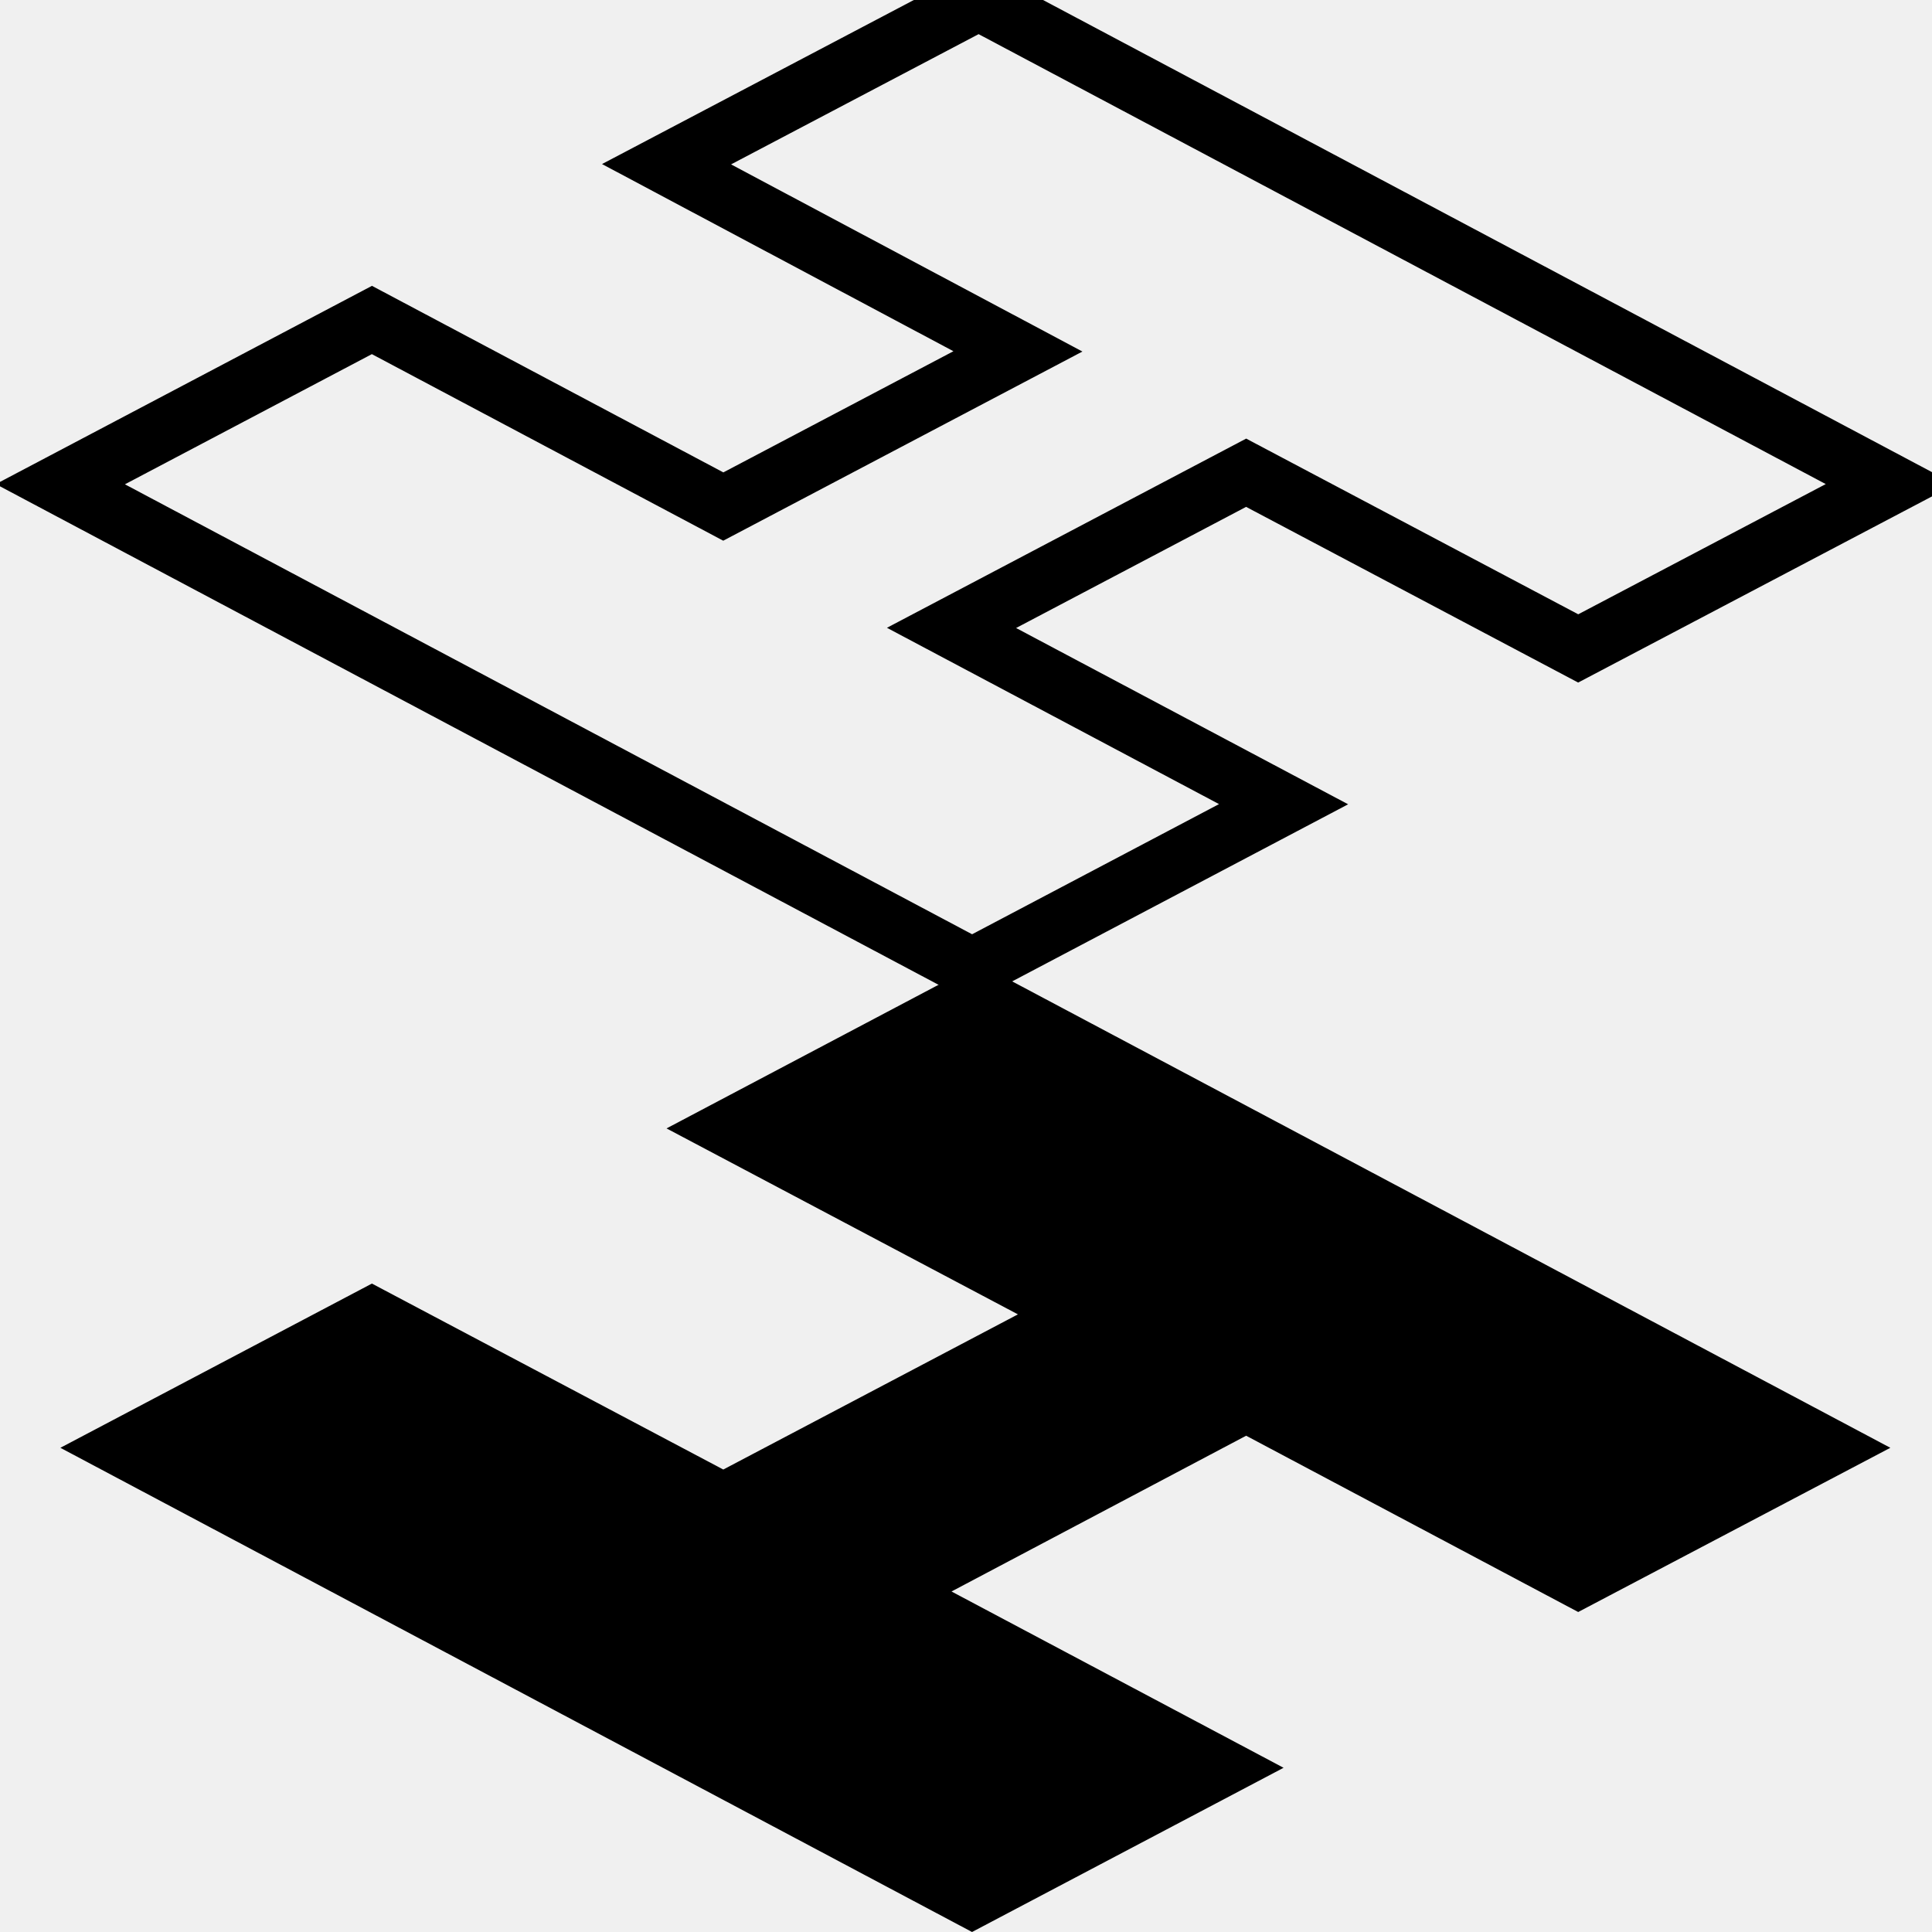
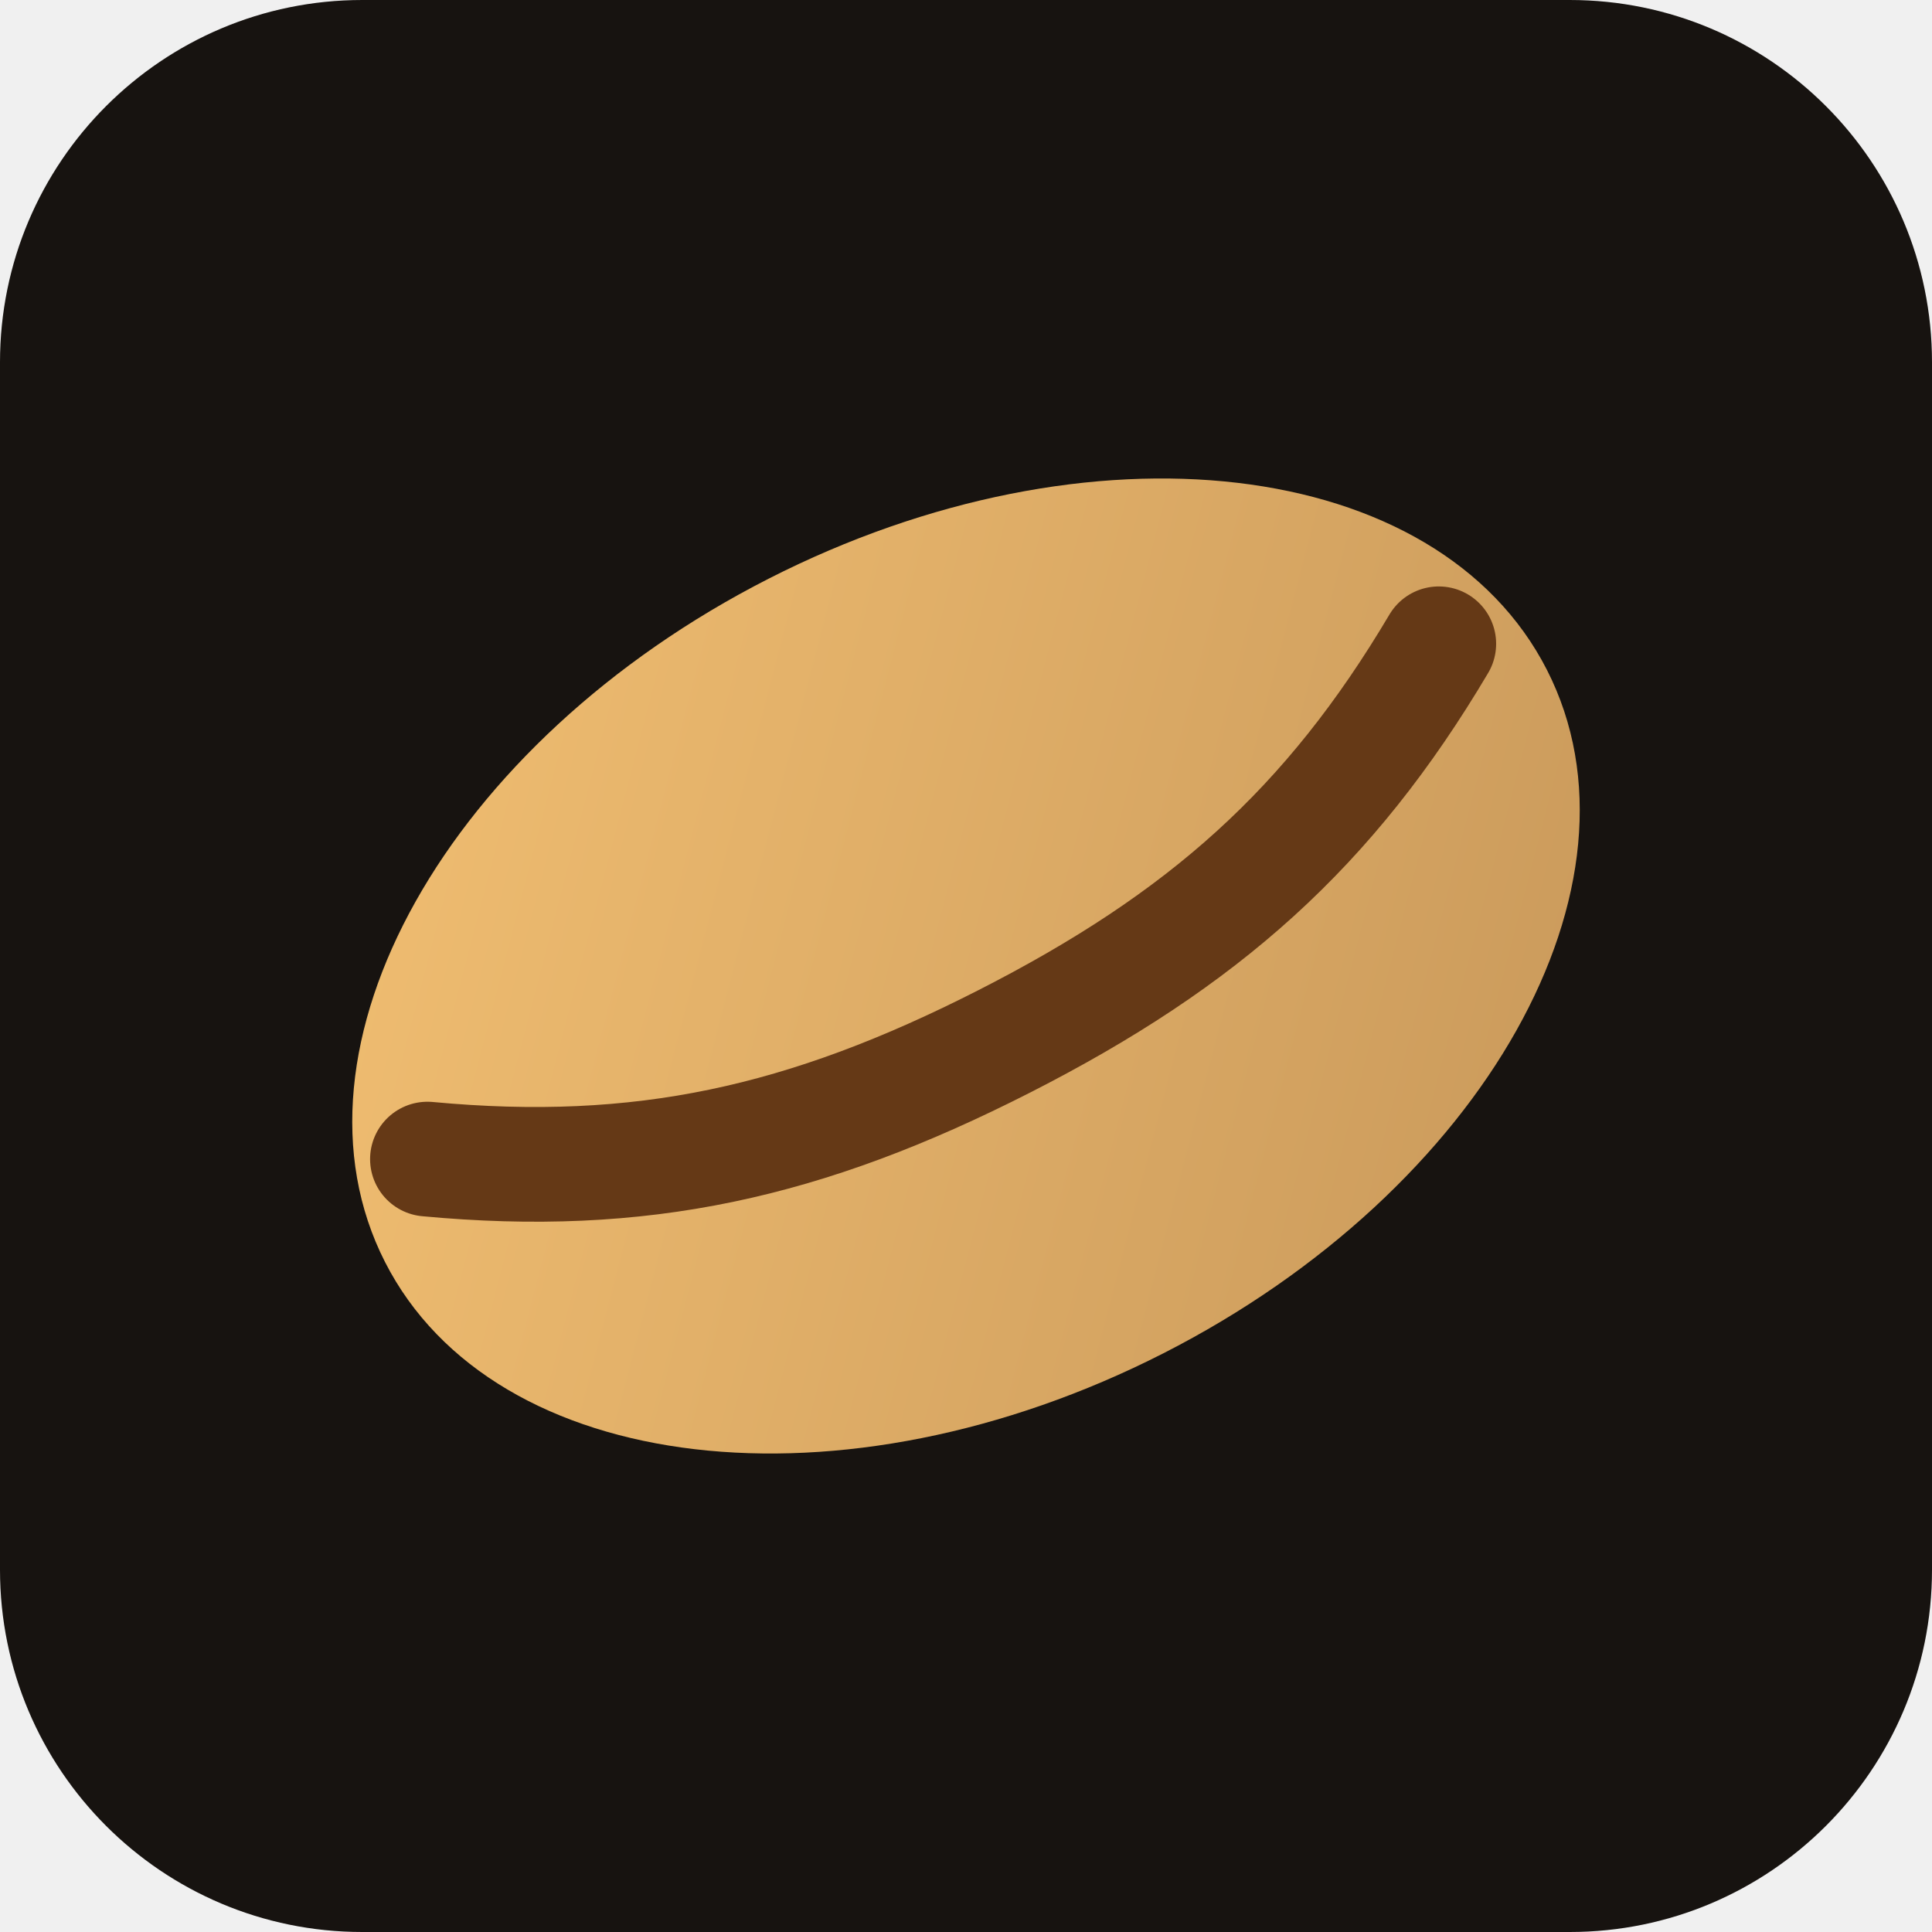
- <svg xmlns="http://www.w3.org/2000/svg" width="32" height="32" fill="none">
-   <style>
-     .stroke {
-       stroke: #000;
-     }
-     .fill {
-       fill: #000;
-     }
-     @media (prefers-color-scheme: dark) {
-       .stroke {
-         stroke: #fff;
-       }
-       .fill {
-         fill: #fff;
-       }
-     }
-   </style>
-   <path class="stroke" fill-rule="evenodd" d="M16.1 16.04 1 8.02 6.16 5.3l5.82 3.09 4.88-2.57-5.82-3.1L16.21 0l15.1 8.02-5.17 2.72-5.5-2.91-4.88 2.57 5.5 2.92-5.16 2.72Z" />
-   <path class="fill" fill-rule="evenodd" d="M16.1 32 1 23.98l5.16-2.72 5.82 3.08 4.88-2.57-5.82-3.08 5.17-2.73 15.1 8.02-5.17 2.72-5.5-2.92-4.88 2.58 5.5 2.92L16.1 32Z" />
+ <svg xmlns="http://www.w3.org/2000/svg" viewBox="0 0 32 32" width="32" height="32" role="img" aria-label="Crystal Cacao">
+   <defs>
+     <linearGradient id="cc-bohne" x1="7" y1="8" x2="25" y2="24" gradientUnits="userSpaceOnUse">
+       <stop offset="0" stop-color="#F2BF72" />
+       <stop offset="1" stop-color="#C8985A" />
+     </linearGradient>
+   </defs>
+   <rect width="32" height="32" rx="6" fill="#171310" />
+   <g transform="rotate(-27 16 16)">
+     <ellipse cx="16" cy="16" rx="10.8" ry="7.2" fill="url(#cc-bohne)" />
+     <path d="M6.6 14.8c3.0 1.9 5.7 2.6 9.4 2.6s6.4-.7 9.4-2.6" fill="none" stroke="#653916" stroke-width="1.9" stroke-linecap="round" />
+   </g>
</svg>
